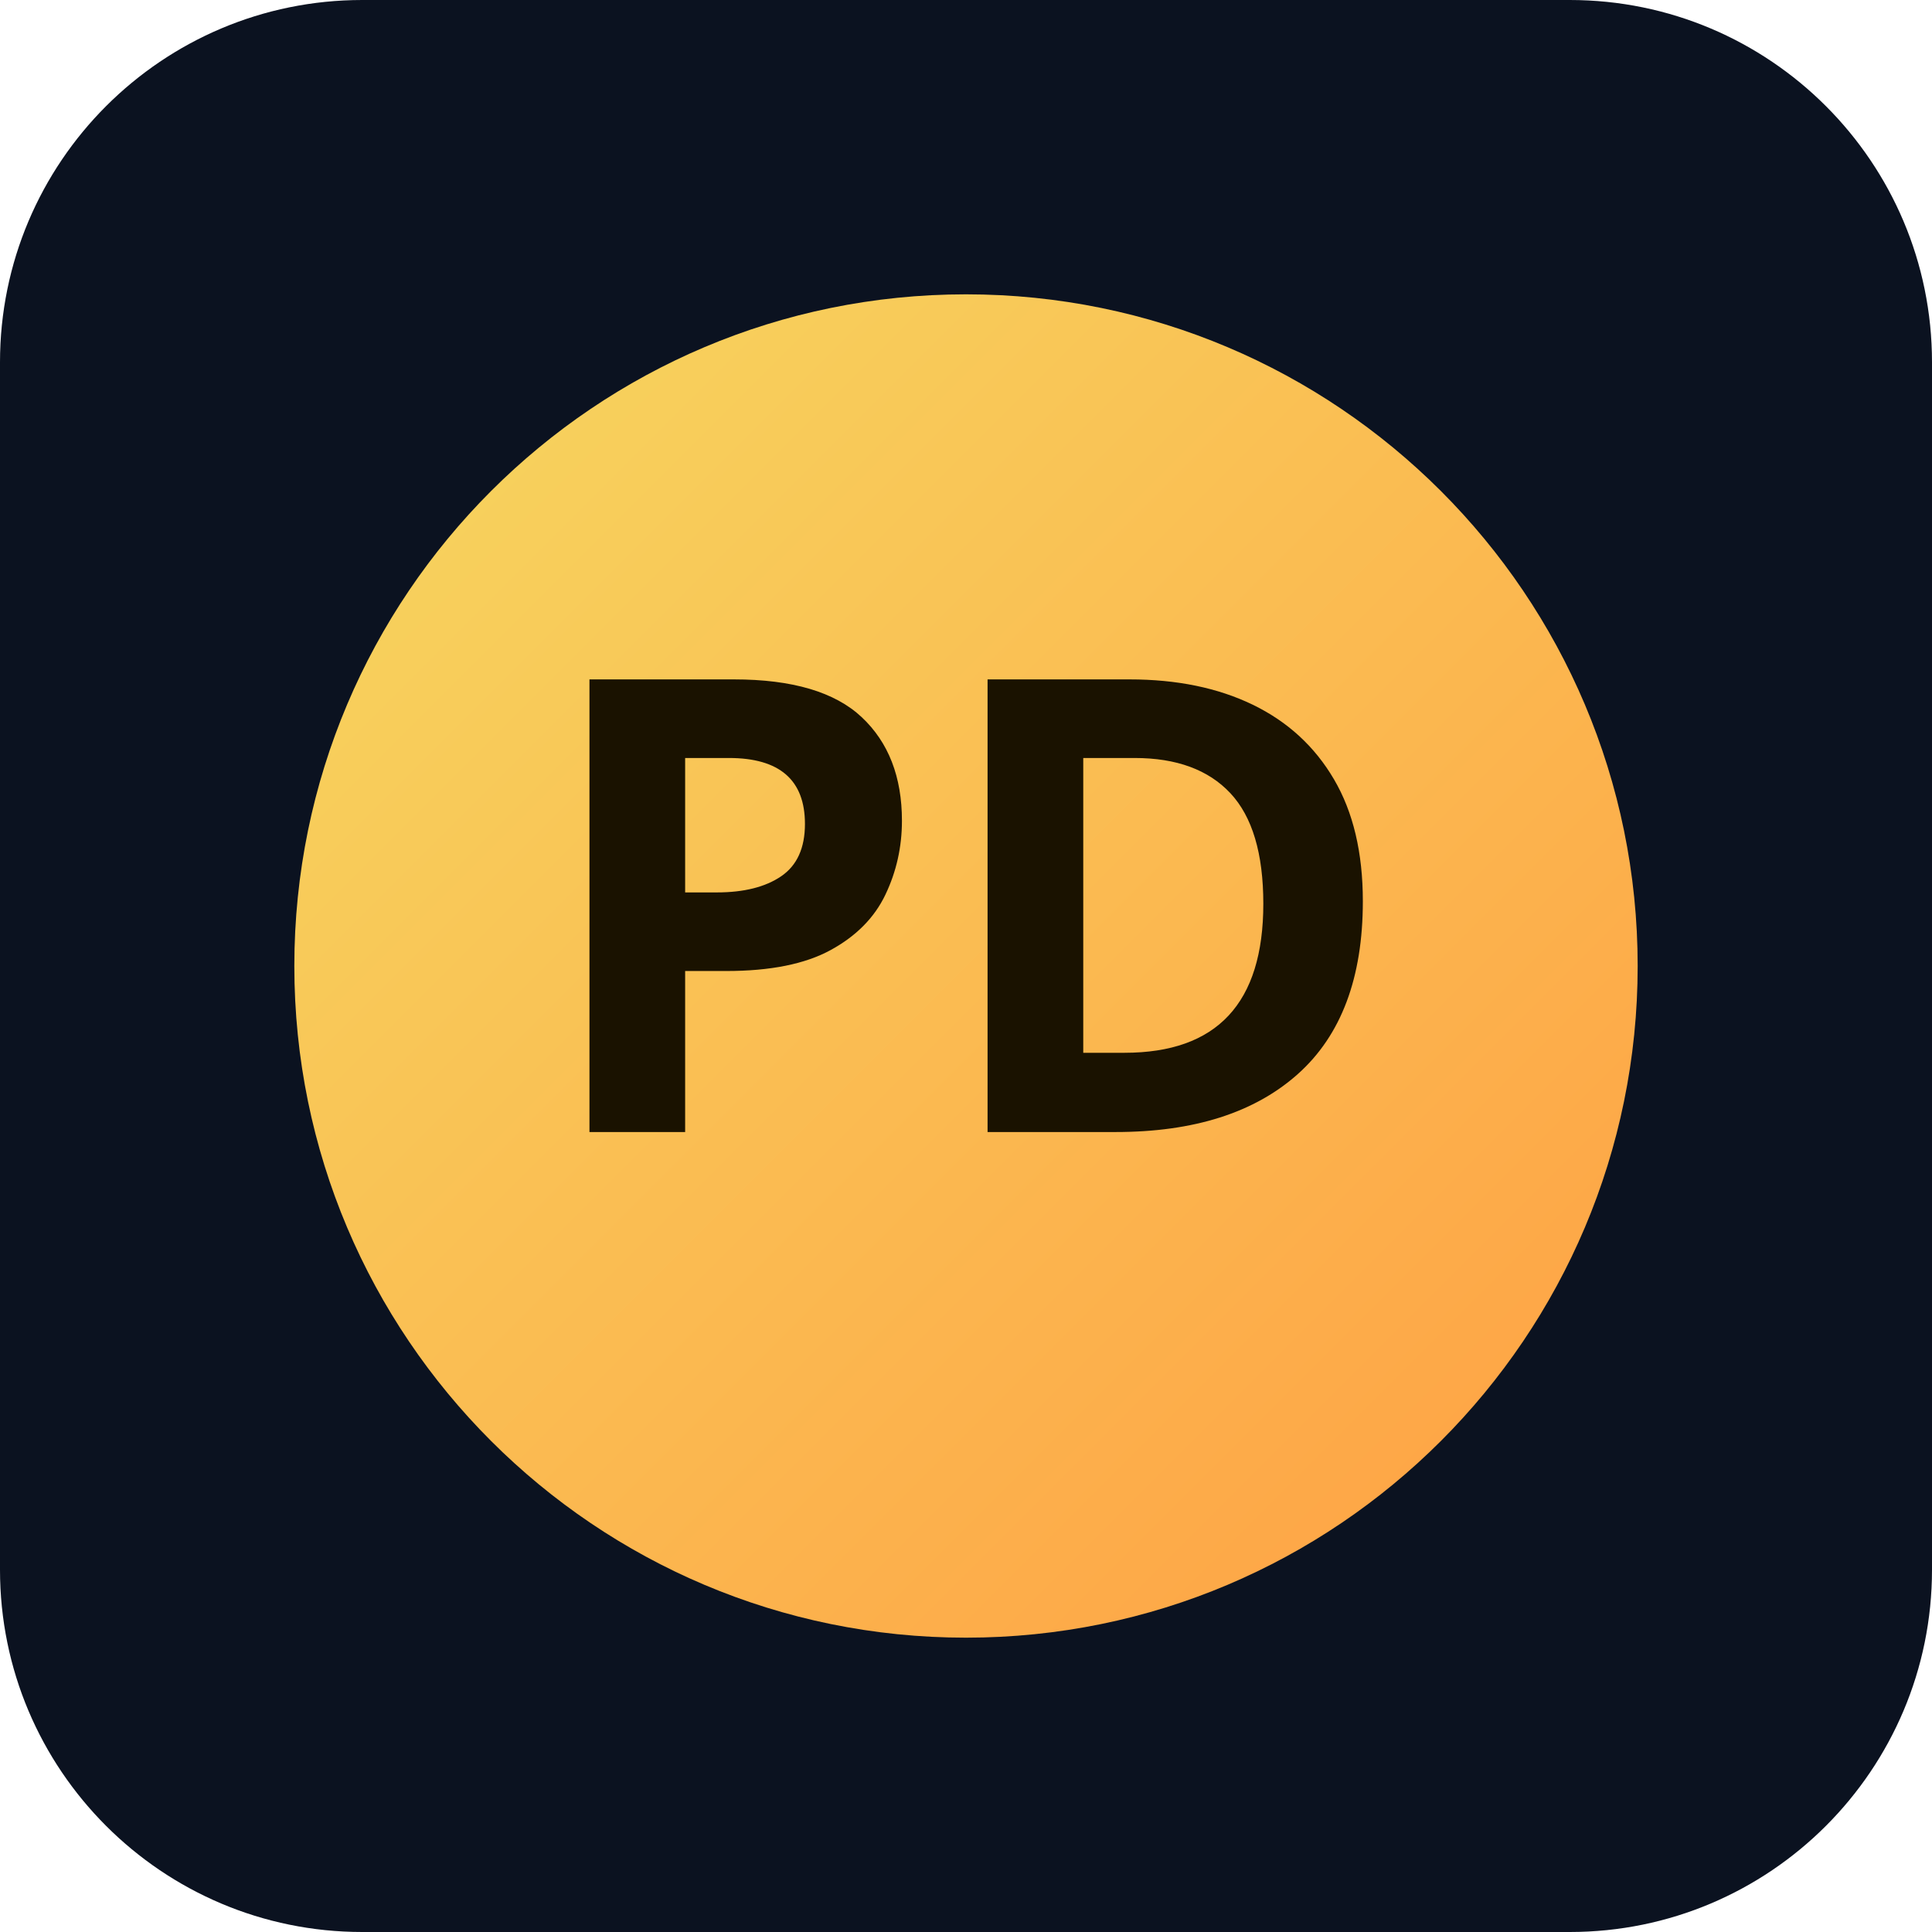
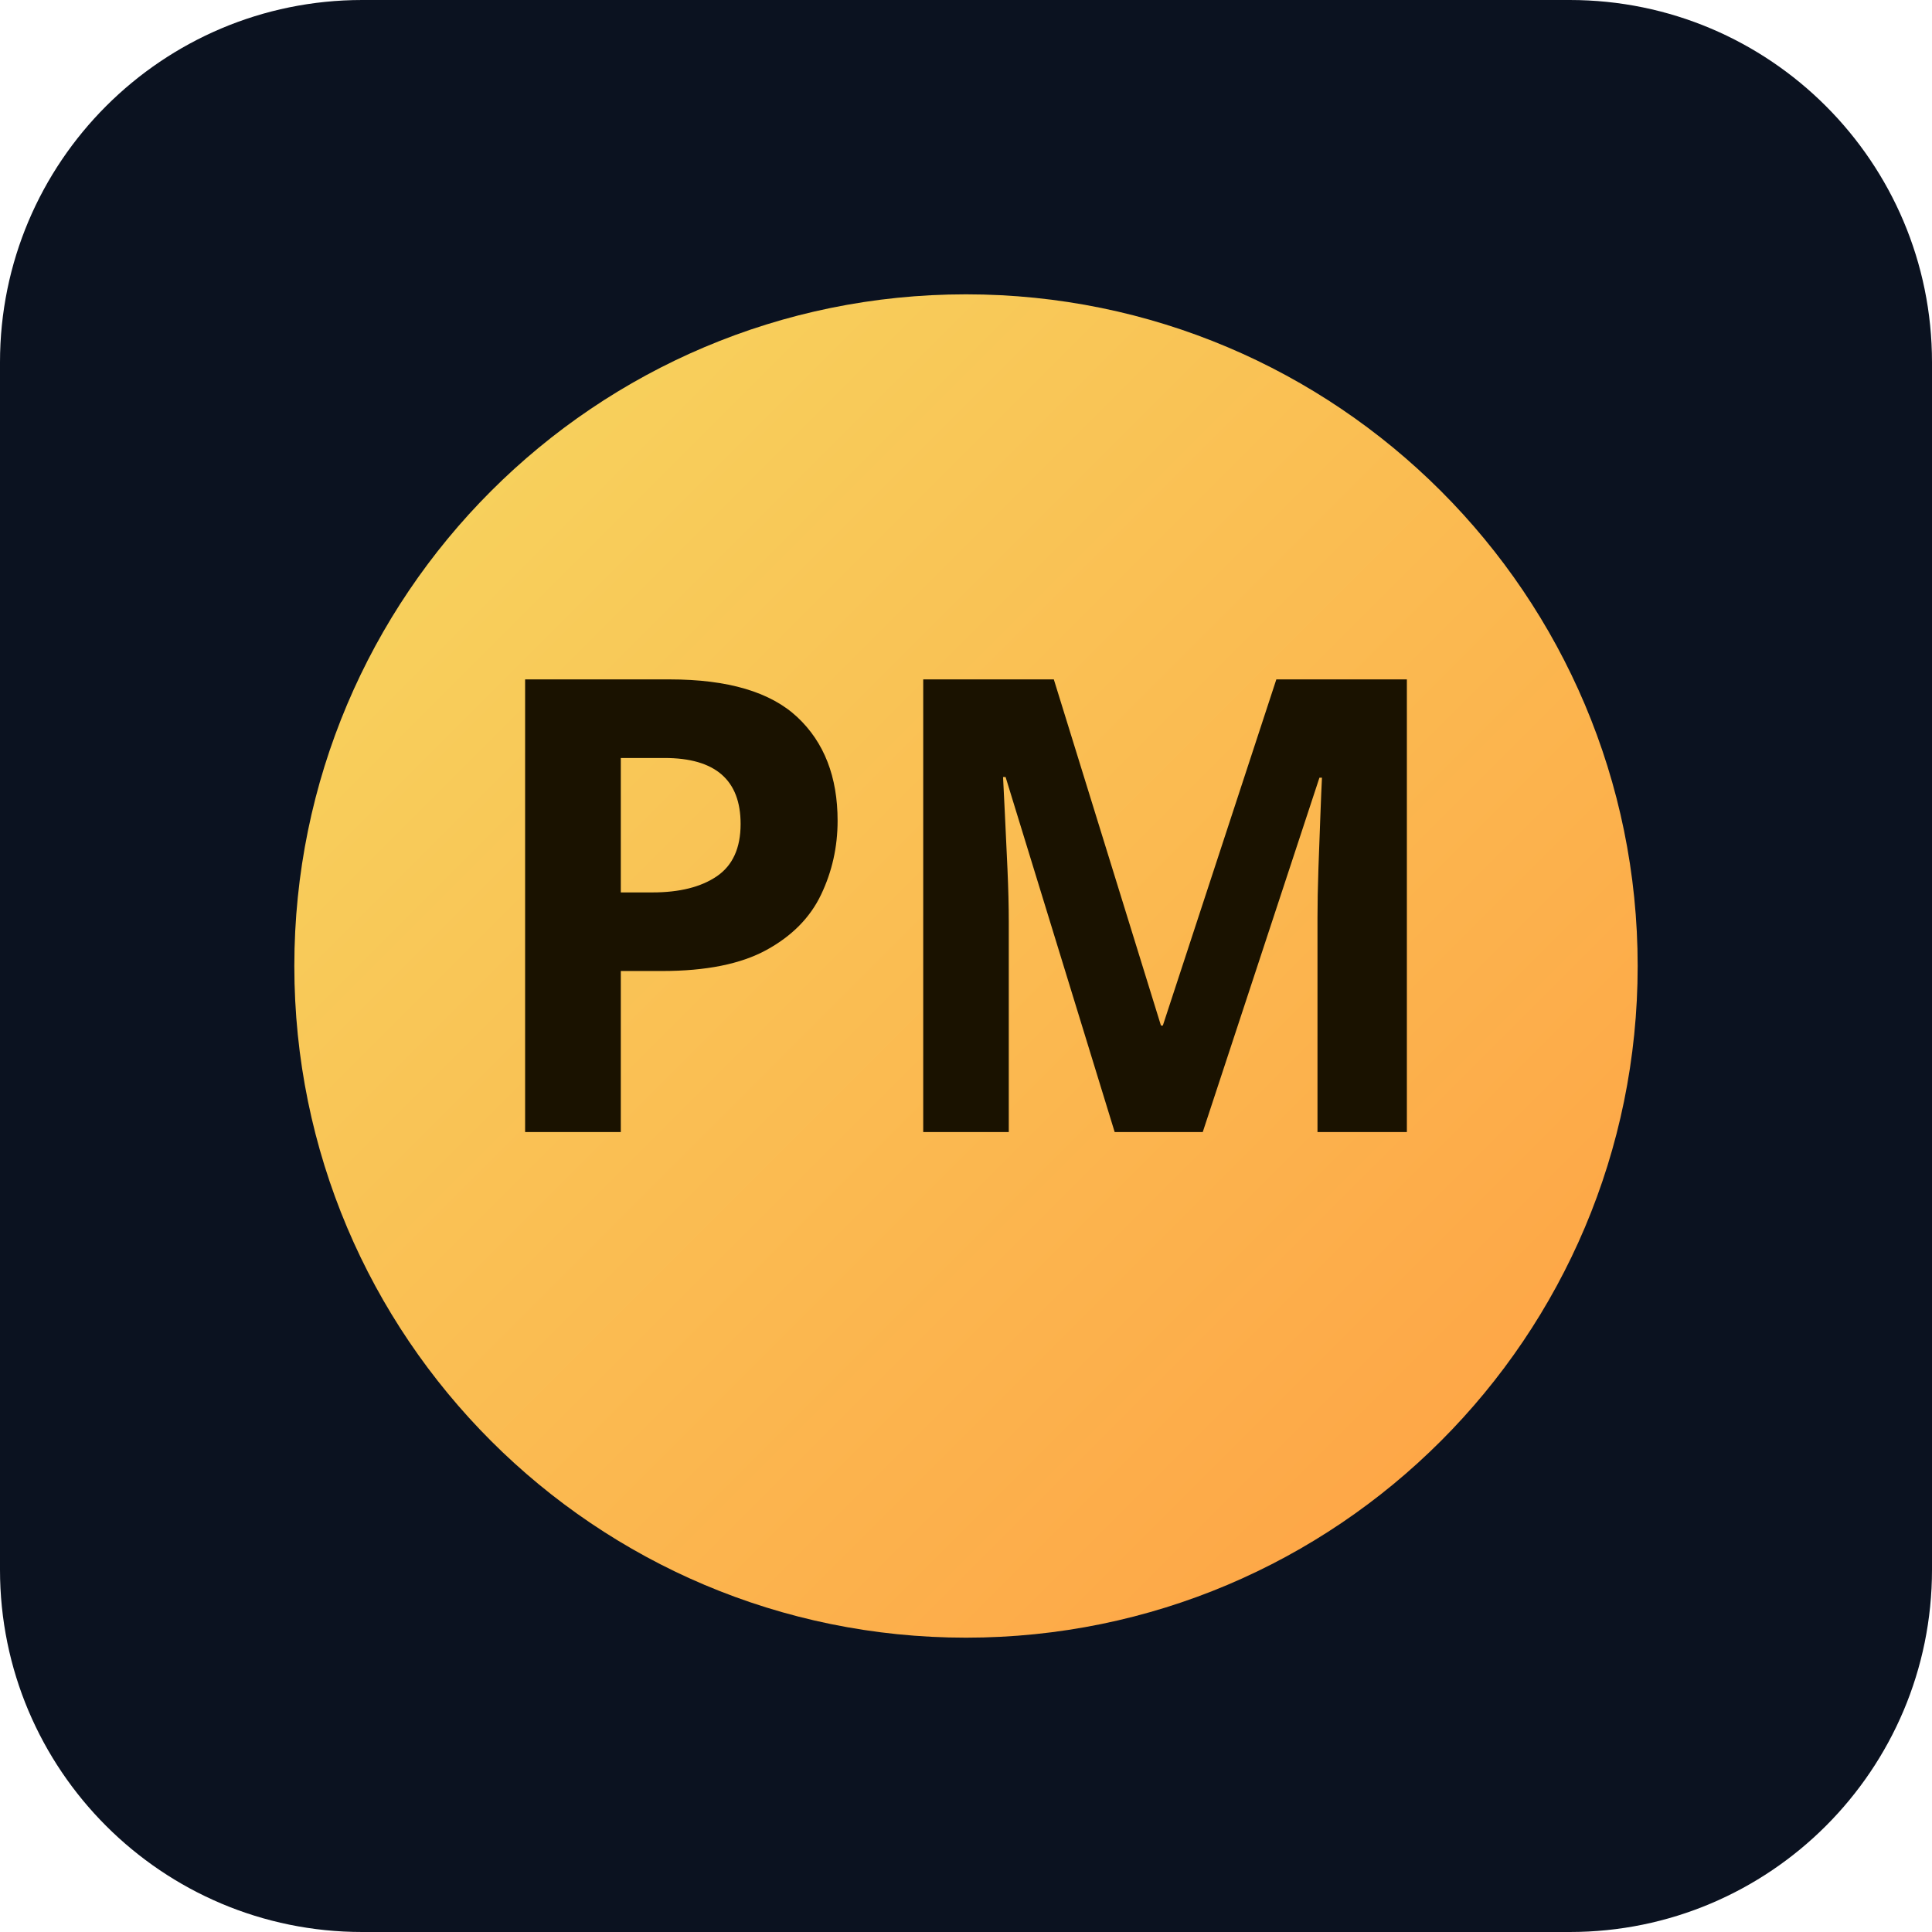
<svg xmlns="http://www.w3.org/2000/svg" viewBox="0 0 512 512">
  <rect width="512" height="512" rx="96" fill="#0b1220" />
  <defs>
    <linearGradient id="g" x1="0" y1="0" x2="1" y2="1">
      <stop offset="0%" stop-color="#f6d860" />
      <stop offset="100%" stop-color="#ff9f43" />
    </linearGradient>
  </defs>
  <circle cx="256" cy="256" r="178" fill="url(#g)" />
-   <text x="256" y="300" text-anchor="middle" font-family="Segoe UI, system-ui, sans-serif" font-size="168" font-weight="800" fill="#1a1200">PD</text>
+   <text x="256" y="300" text-anchor="middle" font-family="Segoe UI, system-ui, sans-serif" font-size="168" font-weight="800" fill="#1a1200">PM</text>
</svg>
